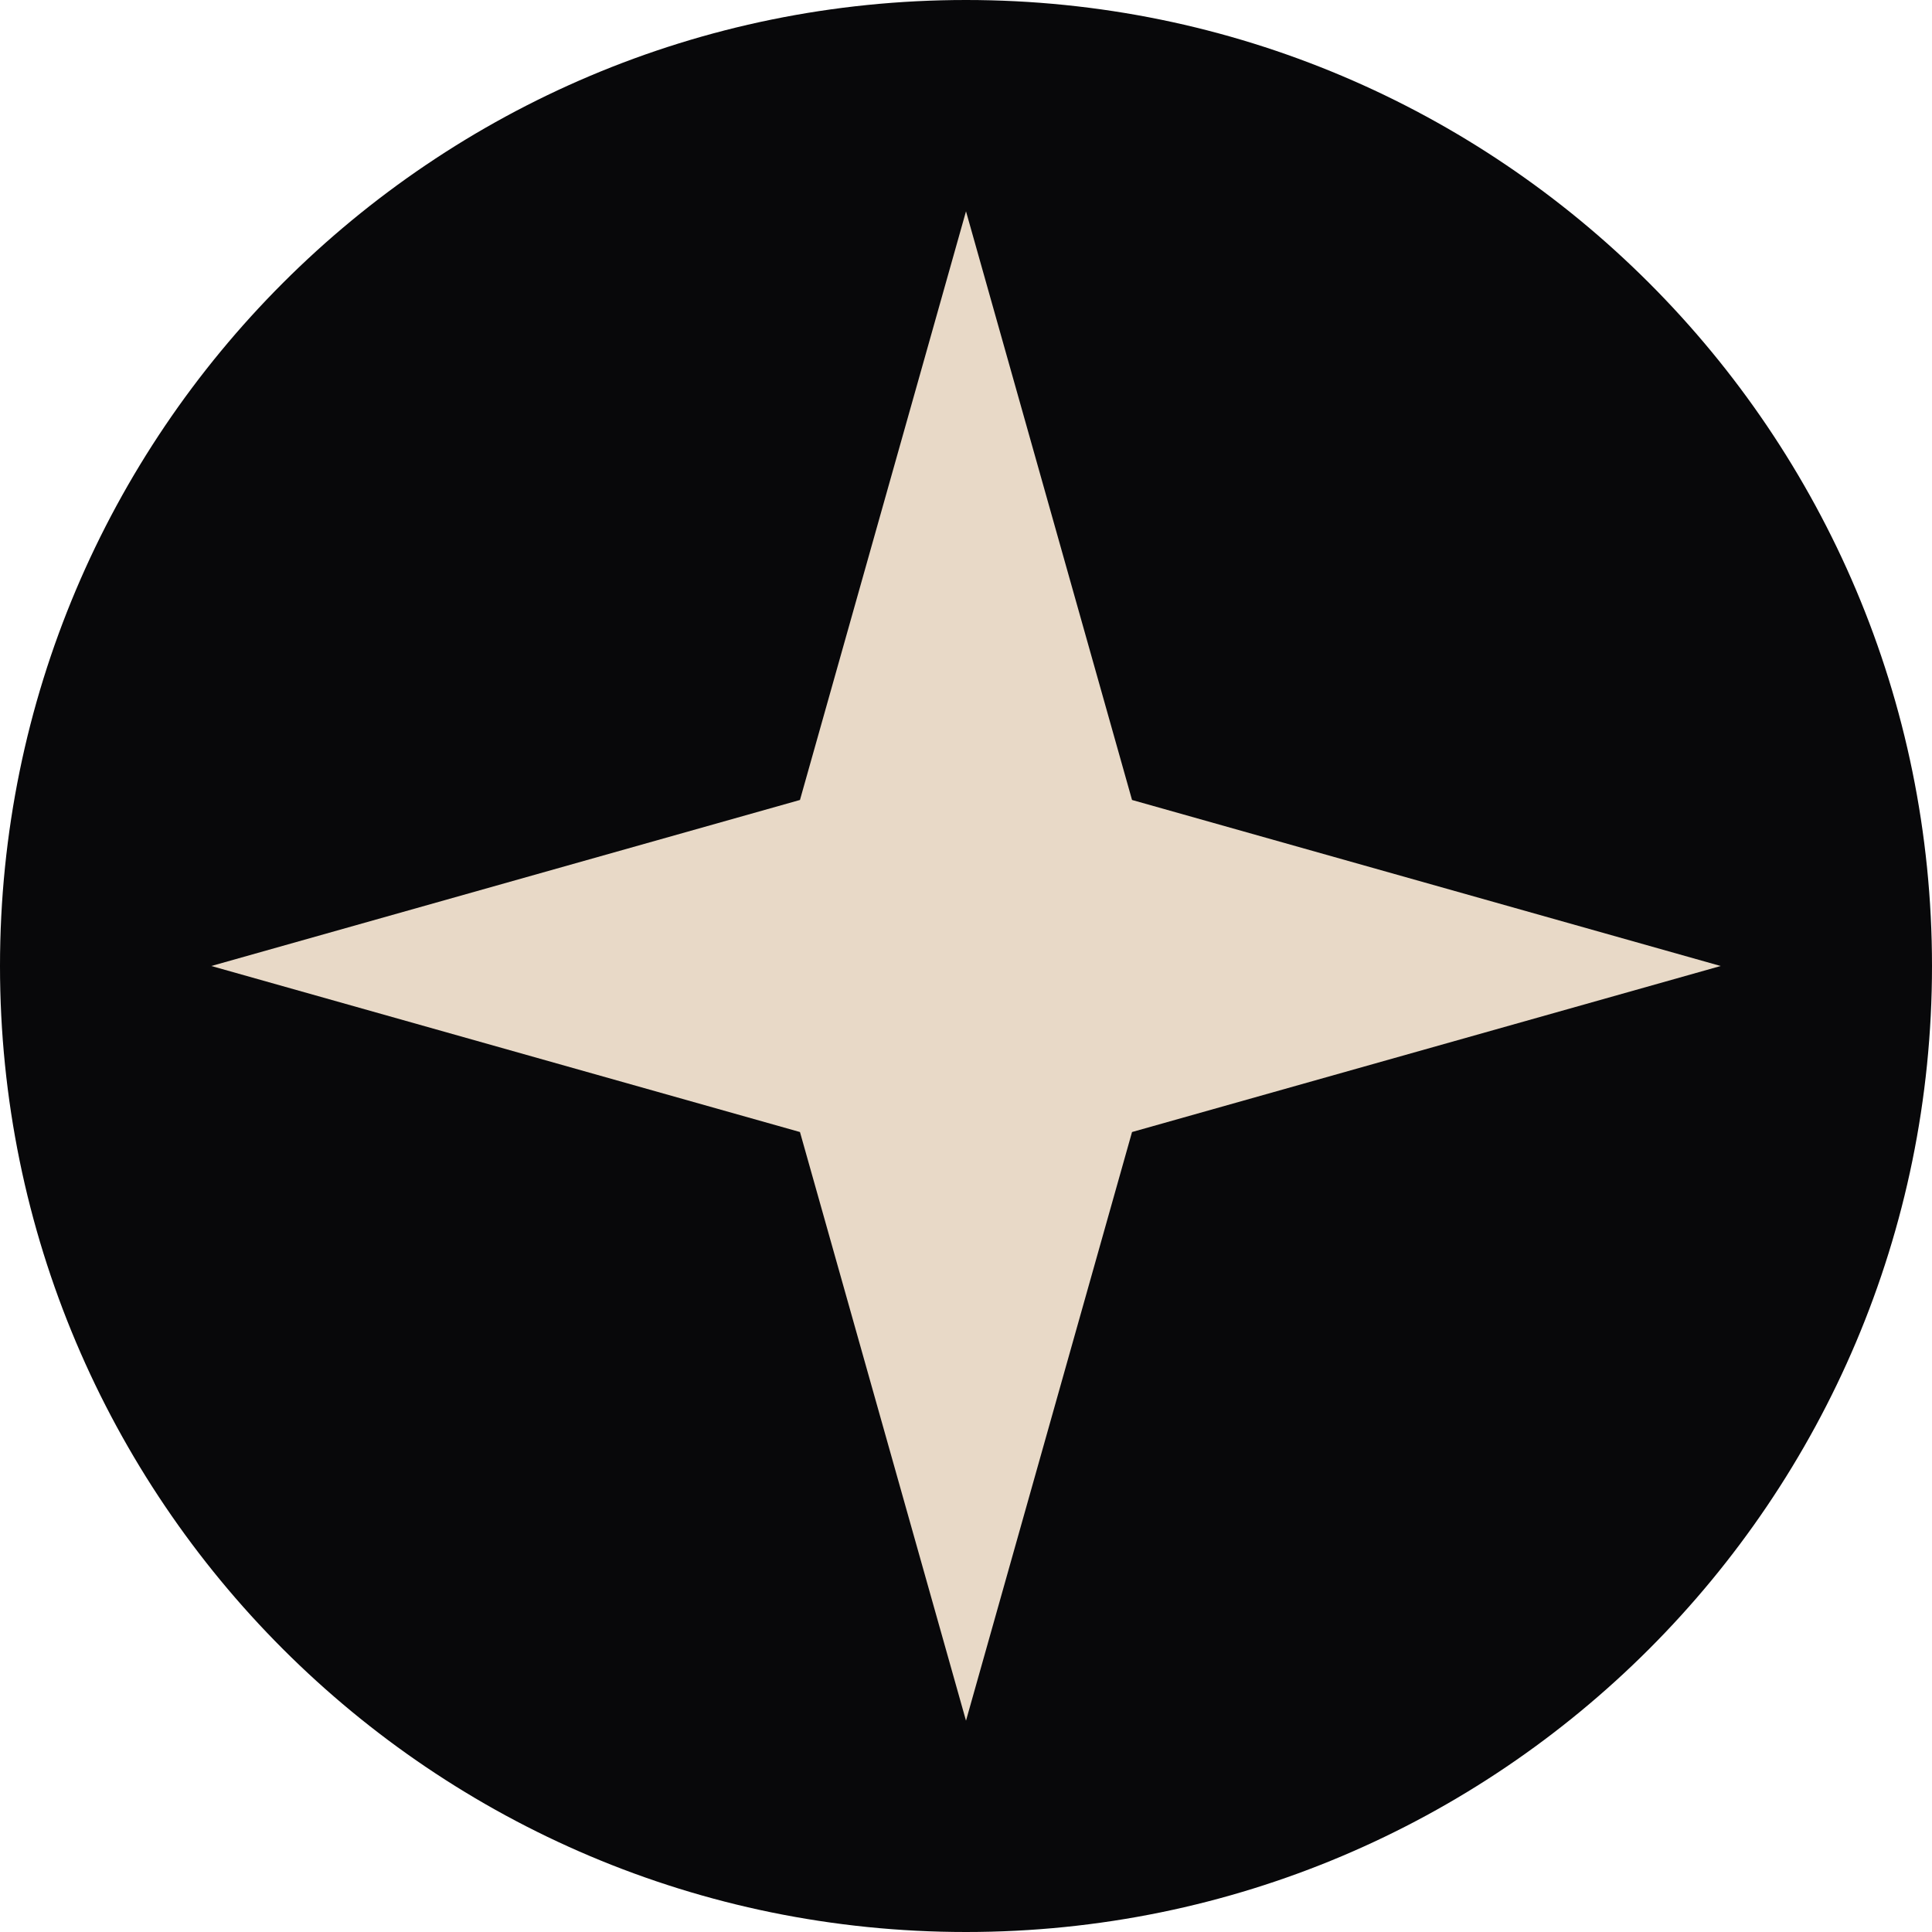
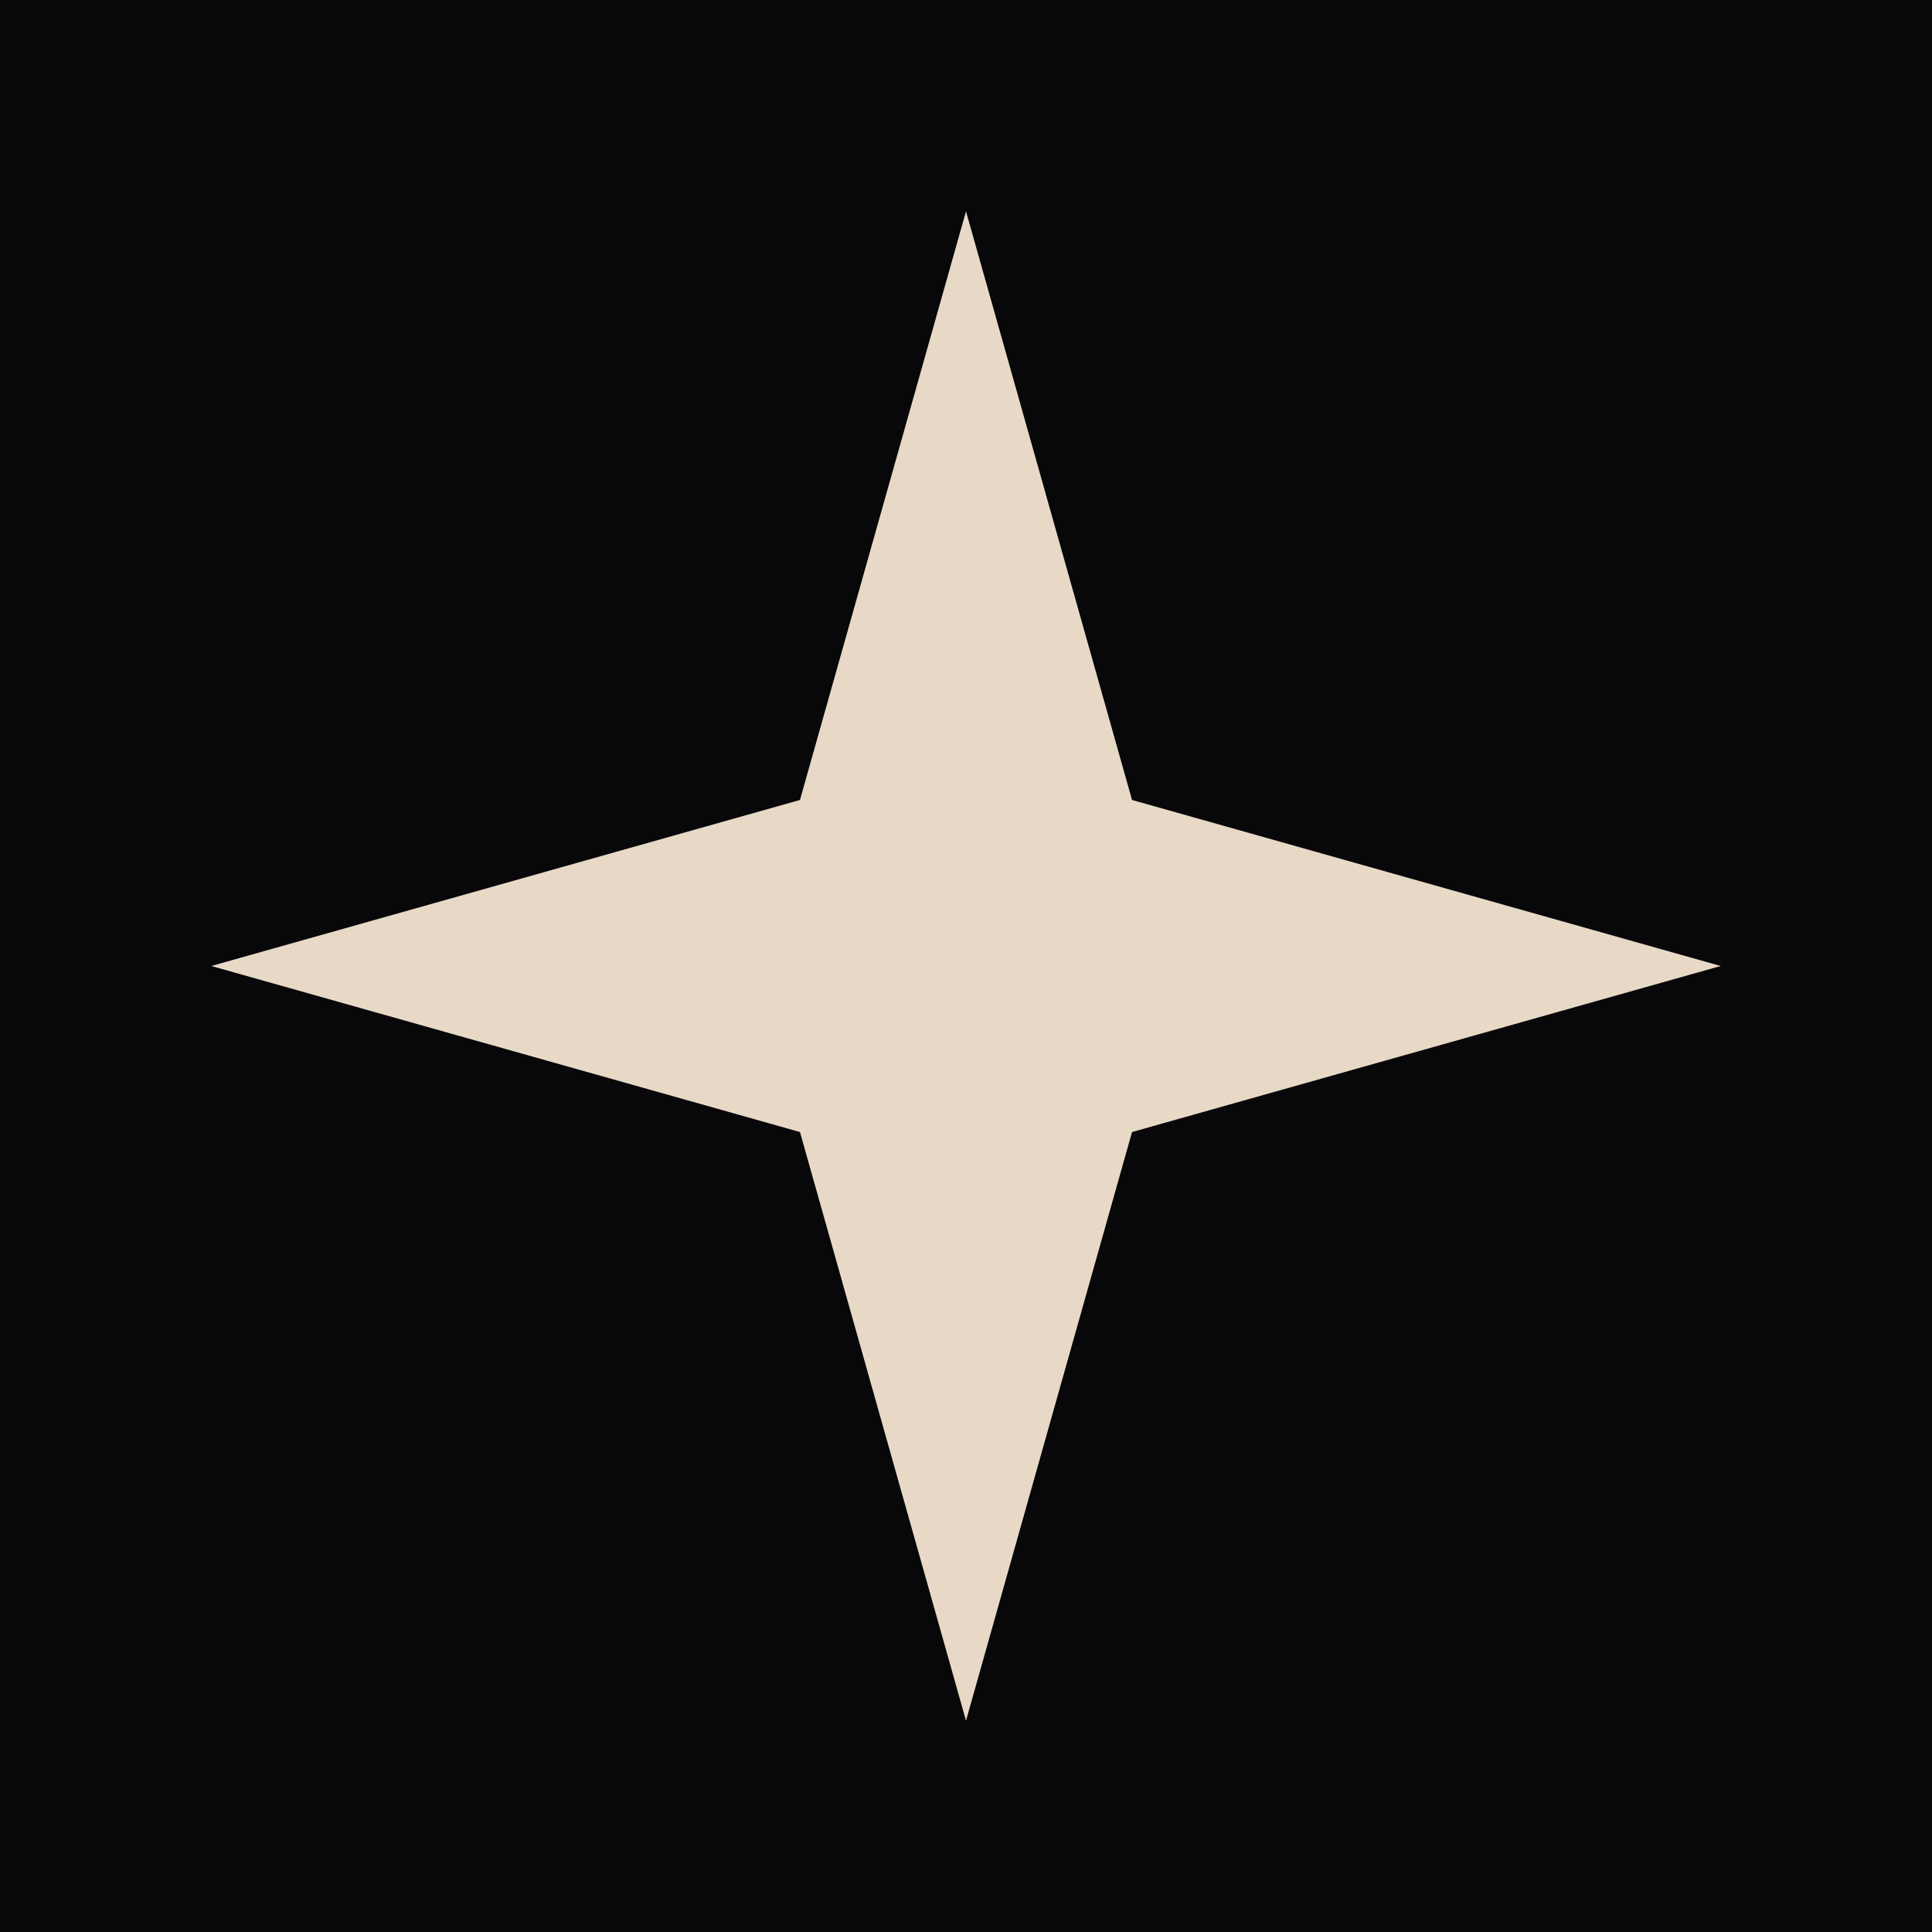
<svg xmlns="http://www.w3.org/2000/svg" width="512" height="512" viewBox="0 0 512 512" role="img" aria-label="Polemos Labs">
-   <circle cx="256" cy="256" r="256" fill="#08080a" />
+   <rect width="512" height="512" fill="#08080a" />
  <path d="M 256 56 L 300 212 L 456 256 L 300 300 L 256 456 L 212 300 L 56 256 L 212 212 Z" fill="#e8d9c7" />
</svg>
